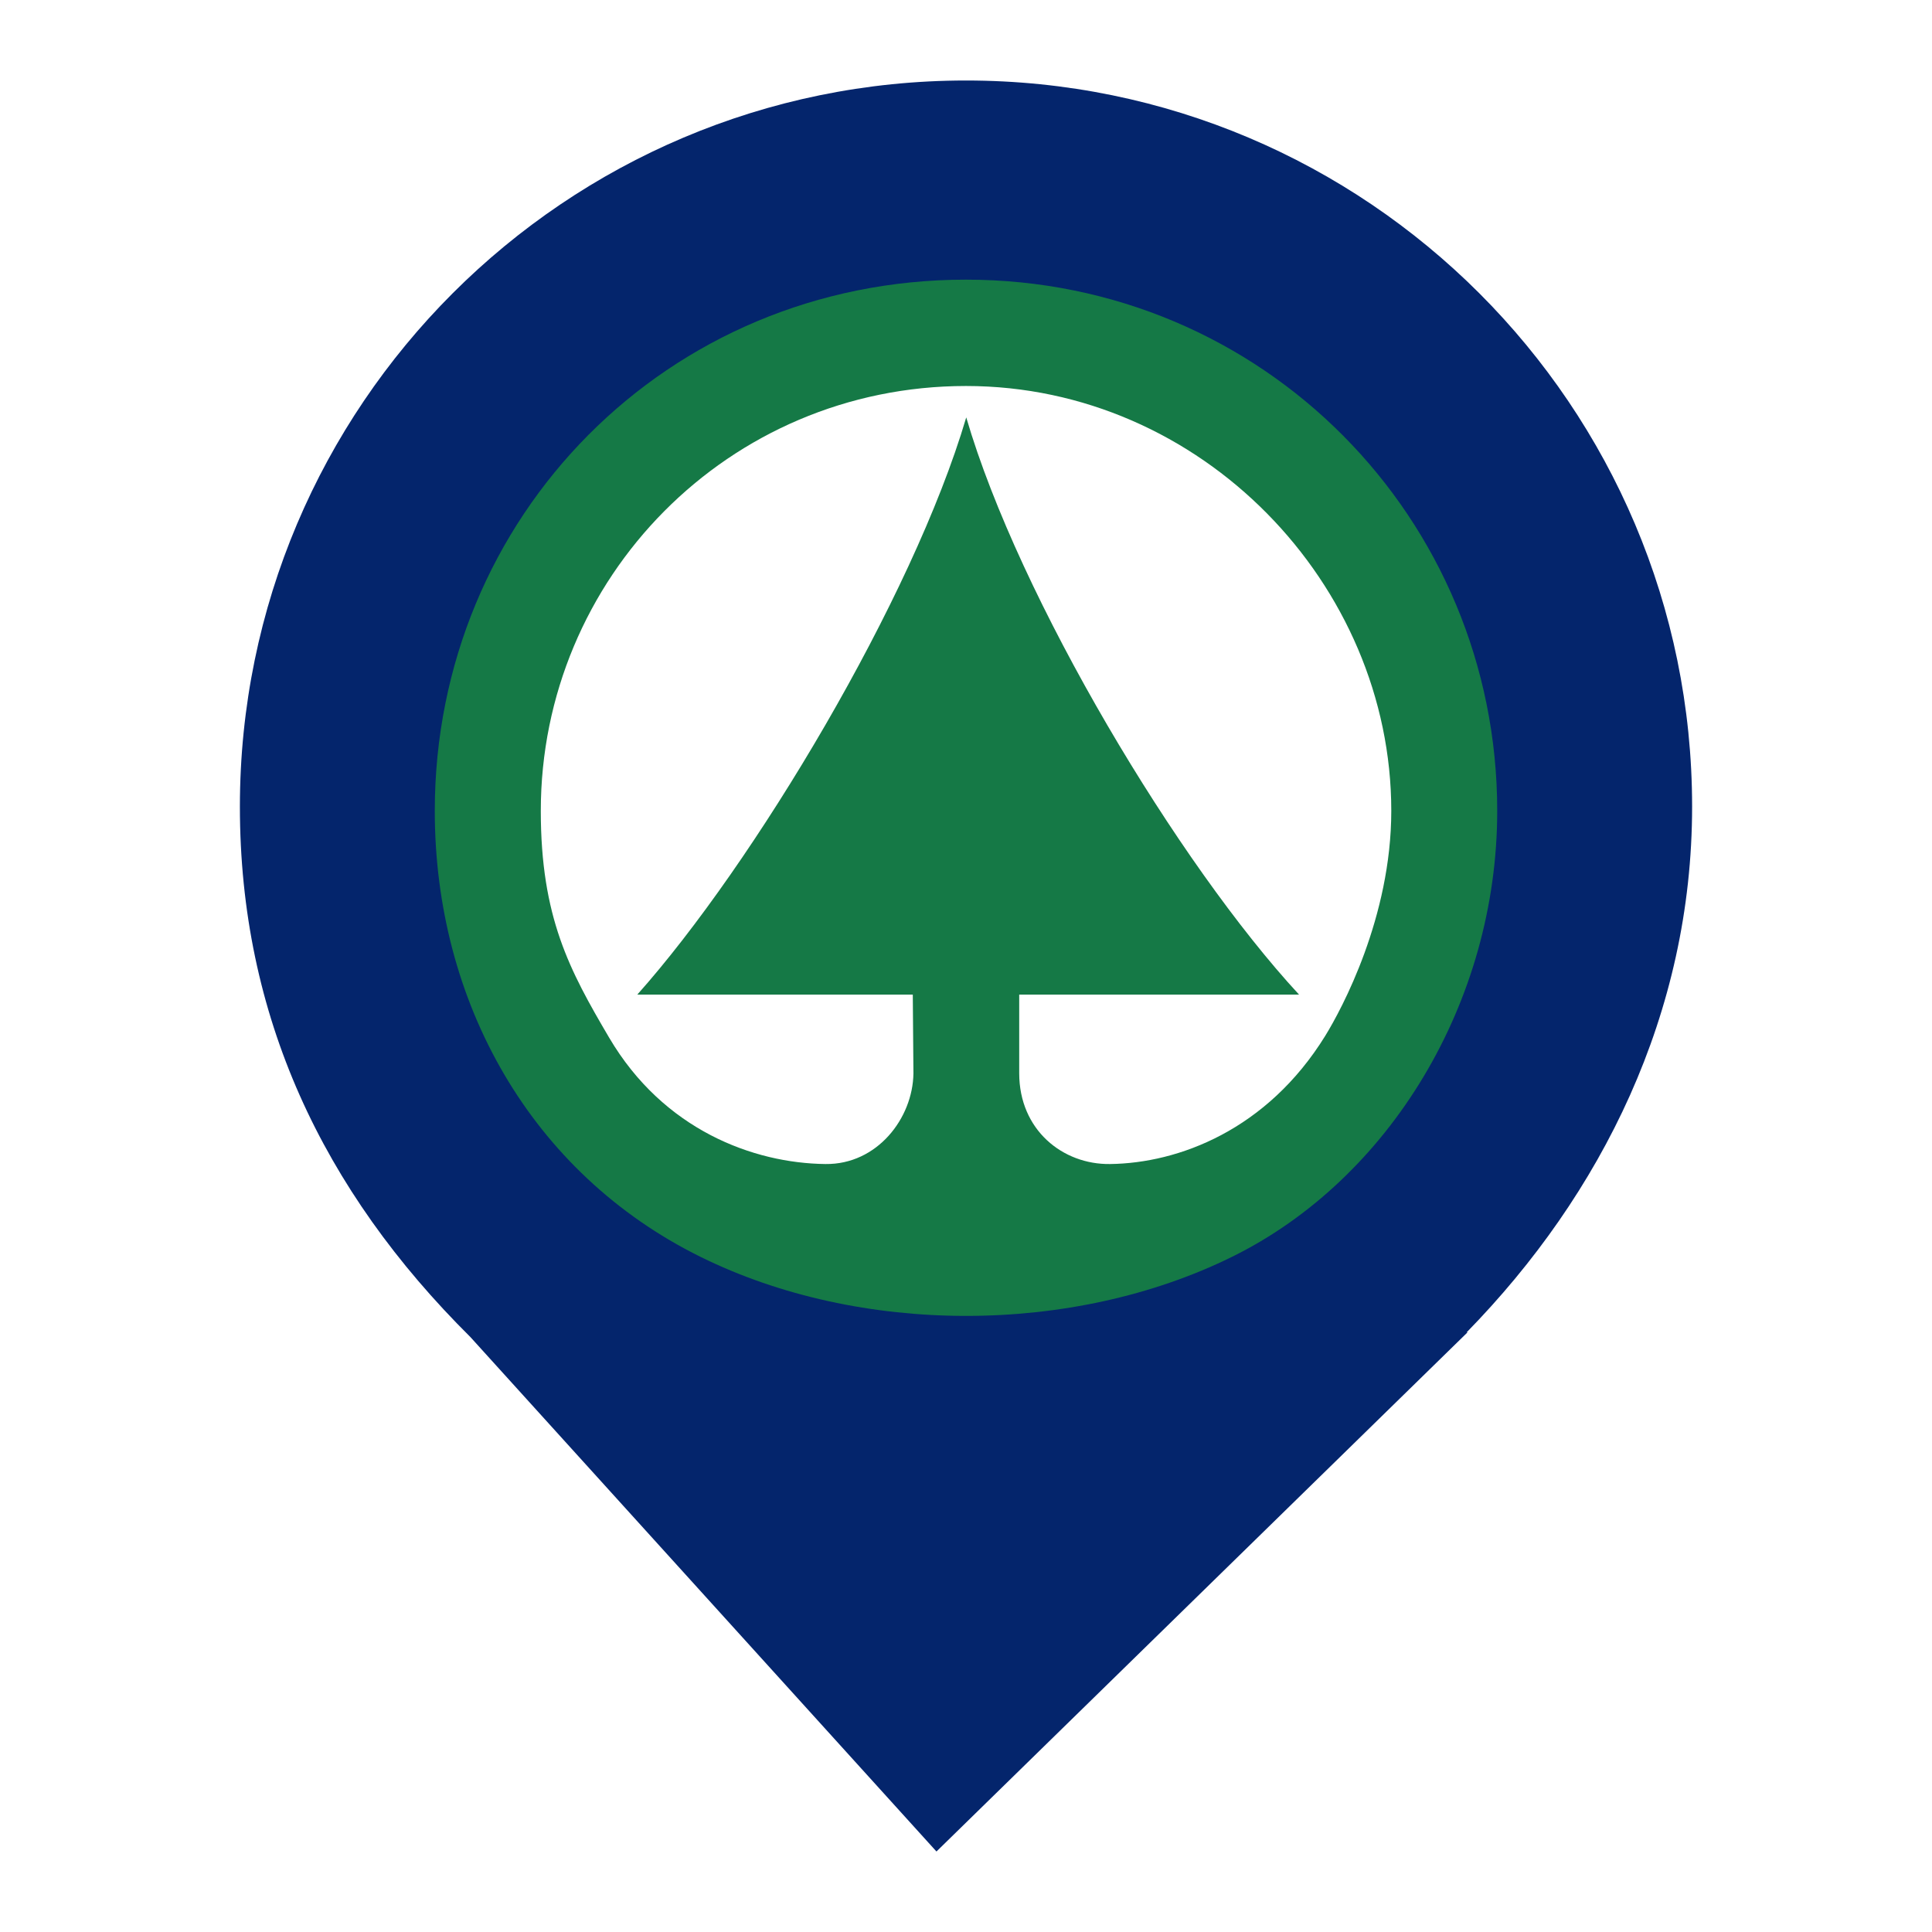
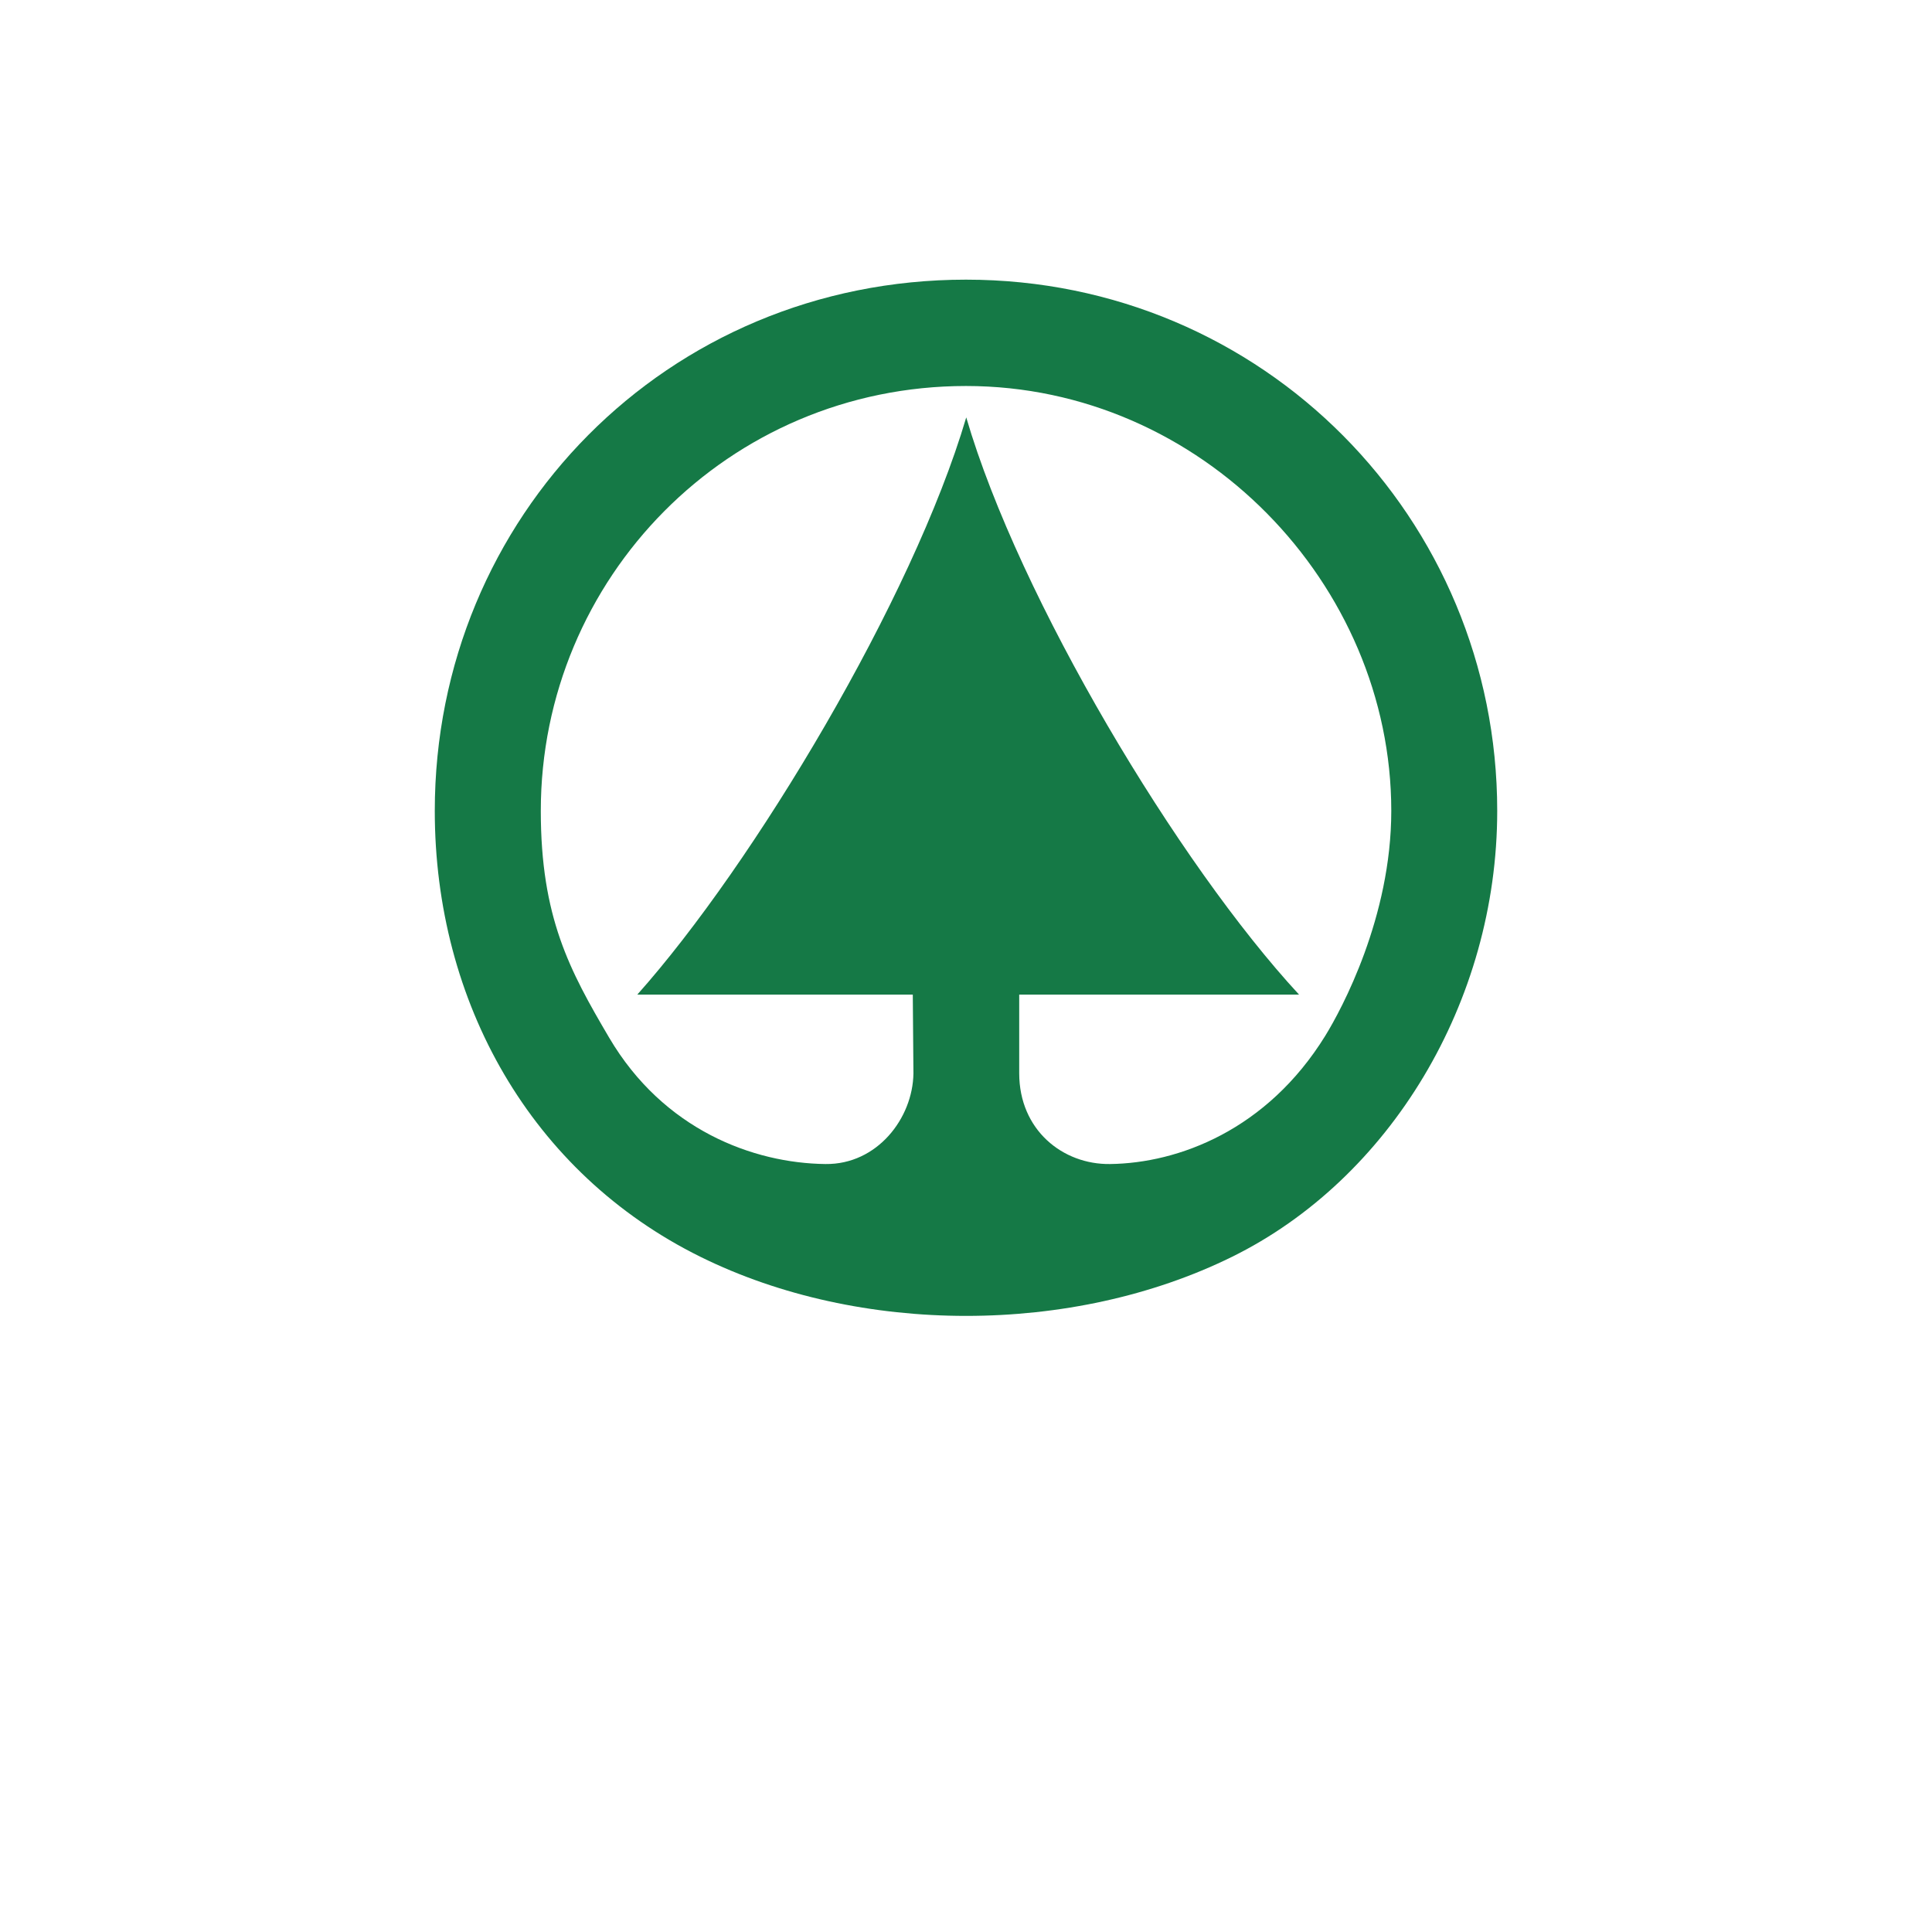
<svg xmlns="http://www.w3.org/2000/svg" style="isolation:isolate" viewBox="0 0 24 24" width="24pt" height="24pt">
  <defs>
-     <clipPath id="_clipPath_L7WWgzotoXgqnfoHtgG9peDoA61jscOu">
+     <clipPath id="_clipPath_hDaODHs0EjulYgN5PZ1zbV2fOUh1CPBp">
      <rect width="24" height="24" />
    </clipPath>
  </defs>
-   <g clip-path="url(#_clipPath_L7WWgzotoXgqnfoHtgG9peDoA61jscOu)">
-     <path d=" M 18.219 16.551 C 19.896 14.836 21.02 12.588 21.02 10.02 C 21.02 5.042 16.978 1 12 1 C 7.022 1 2.98 5.042 2.98 10.02 C 2.98 12.62 4.007 14.787 5.844 16.61 L 5.844 16.61 L 11.633 23 L 18.23 16.551 L 18.219 16.551 Z " fill="rgb(4,37,108)" />
-     <g>
-       <g />
-     </g>
+   <g clip-path="url(#_clipPath_hDaODHs0EjulYgN5PZ1zbV2fOUh1CPBp)">
    <g>
      <path d=" M 5.401 10.073 C 5.401 12.447 6.596 14.573 8.702 15.613 C 10.681 16.591 13.319 16.591 15.304 15.613 C 17.262 14.649 18.599 12.447 18.599 10.073 C 18.599 6.442 15.694 3.474 12 3.474 C 8.289 3.474 5.401 6.419 5.401 10.073 Z " fill="rgb(21,121,70)" />
      <path d=" M 12.003 5.185 C 11.339 7.437 9.36 10.737 7.917 12.355 L 11.339 12.355 L 11.347 13.335 C 11.339 13.891 10.897 14.468 10.254 14.46 C 9.36 14.45 8.242 14.037 7.567 12.89 C 7.075 12.054 6.718 11.395 6.718 10.073 C 6.718 7.187 9.043 4.795 12 4.795 C 14.925 4.795 17.283 7.256 17.283 10.073 C 17.283 11.395 16.666 12.537 16.463 12.867 C 15.74 14.037 14.64 14.45 13.789 14.46 C 13.202 14.468 12.661 14.037 12.661 13.332 L 12.661 12.355 L 16.137 12.355 C 14.64 10.737 12.661 7.437 12.003 5.185 Z " fill="rgb(255,255,255)" />
    </g>
  </g>
</svg>
